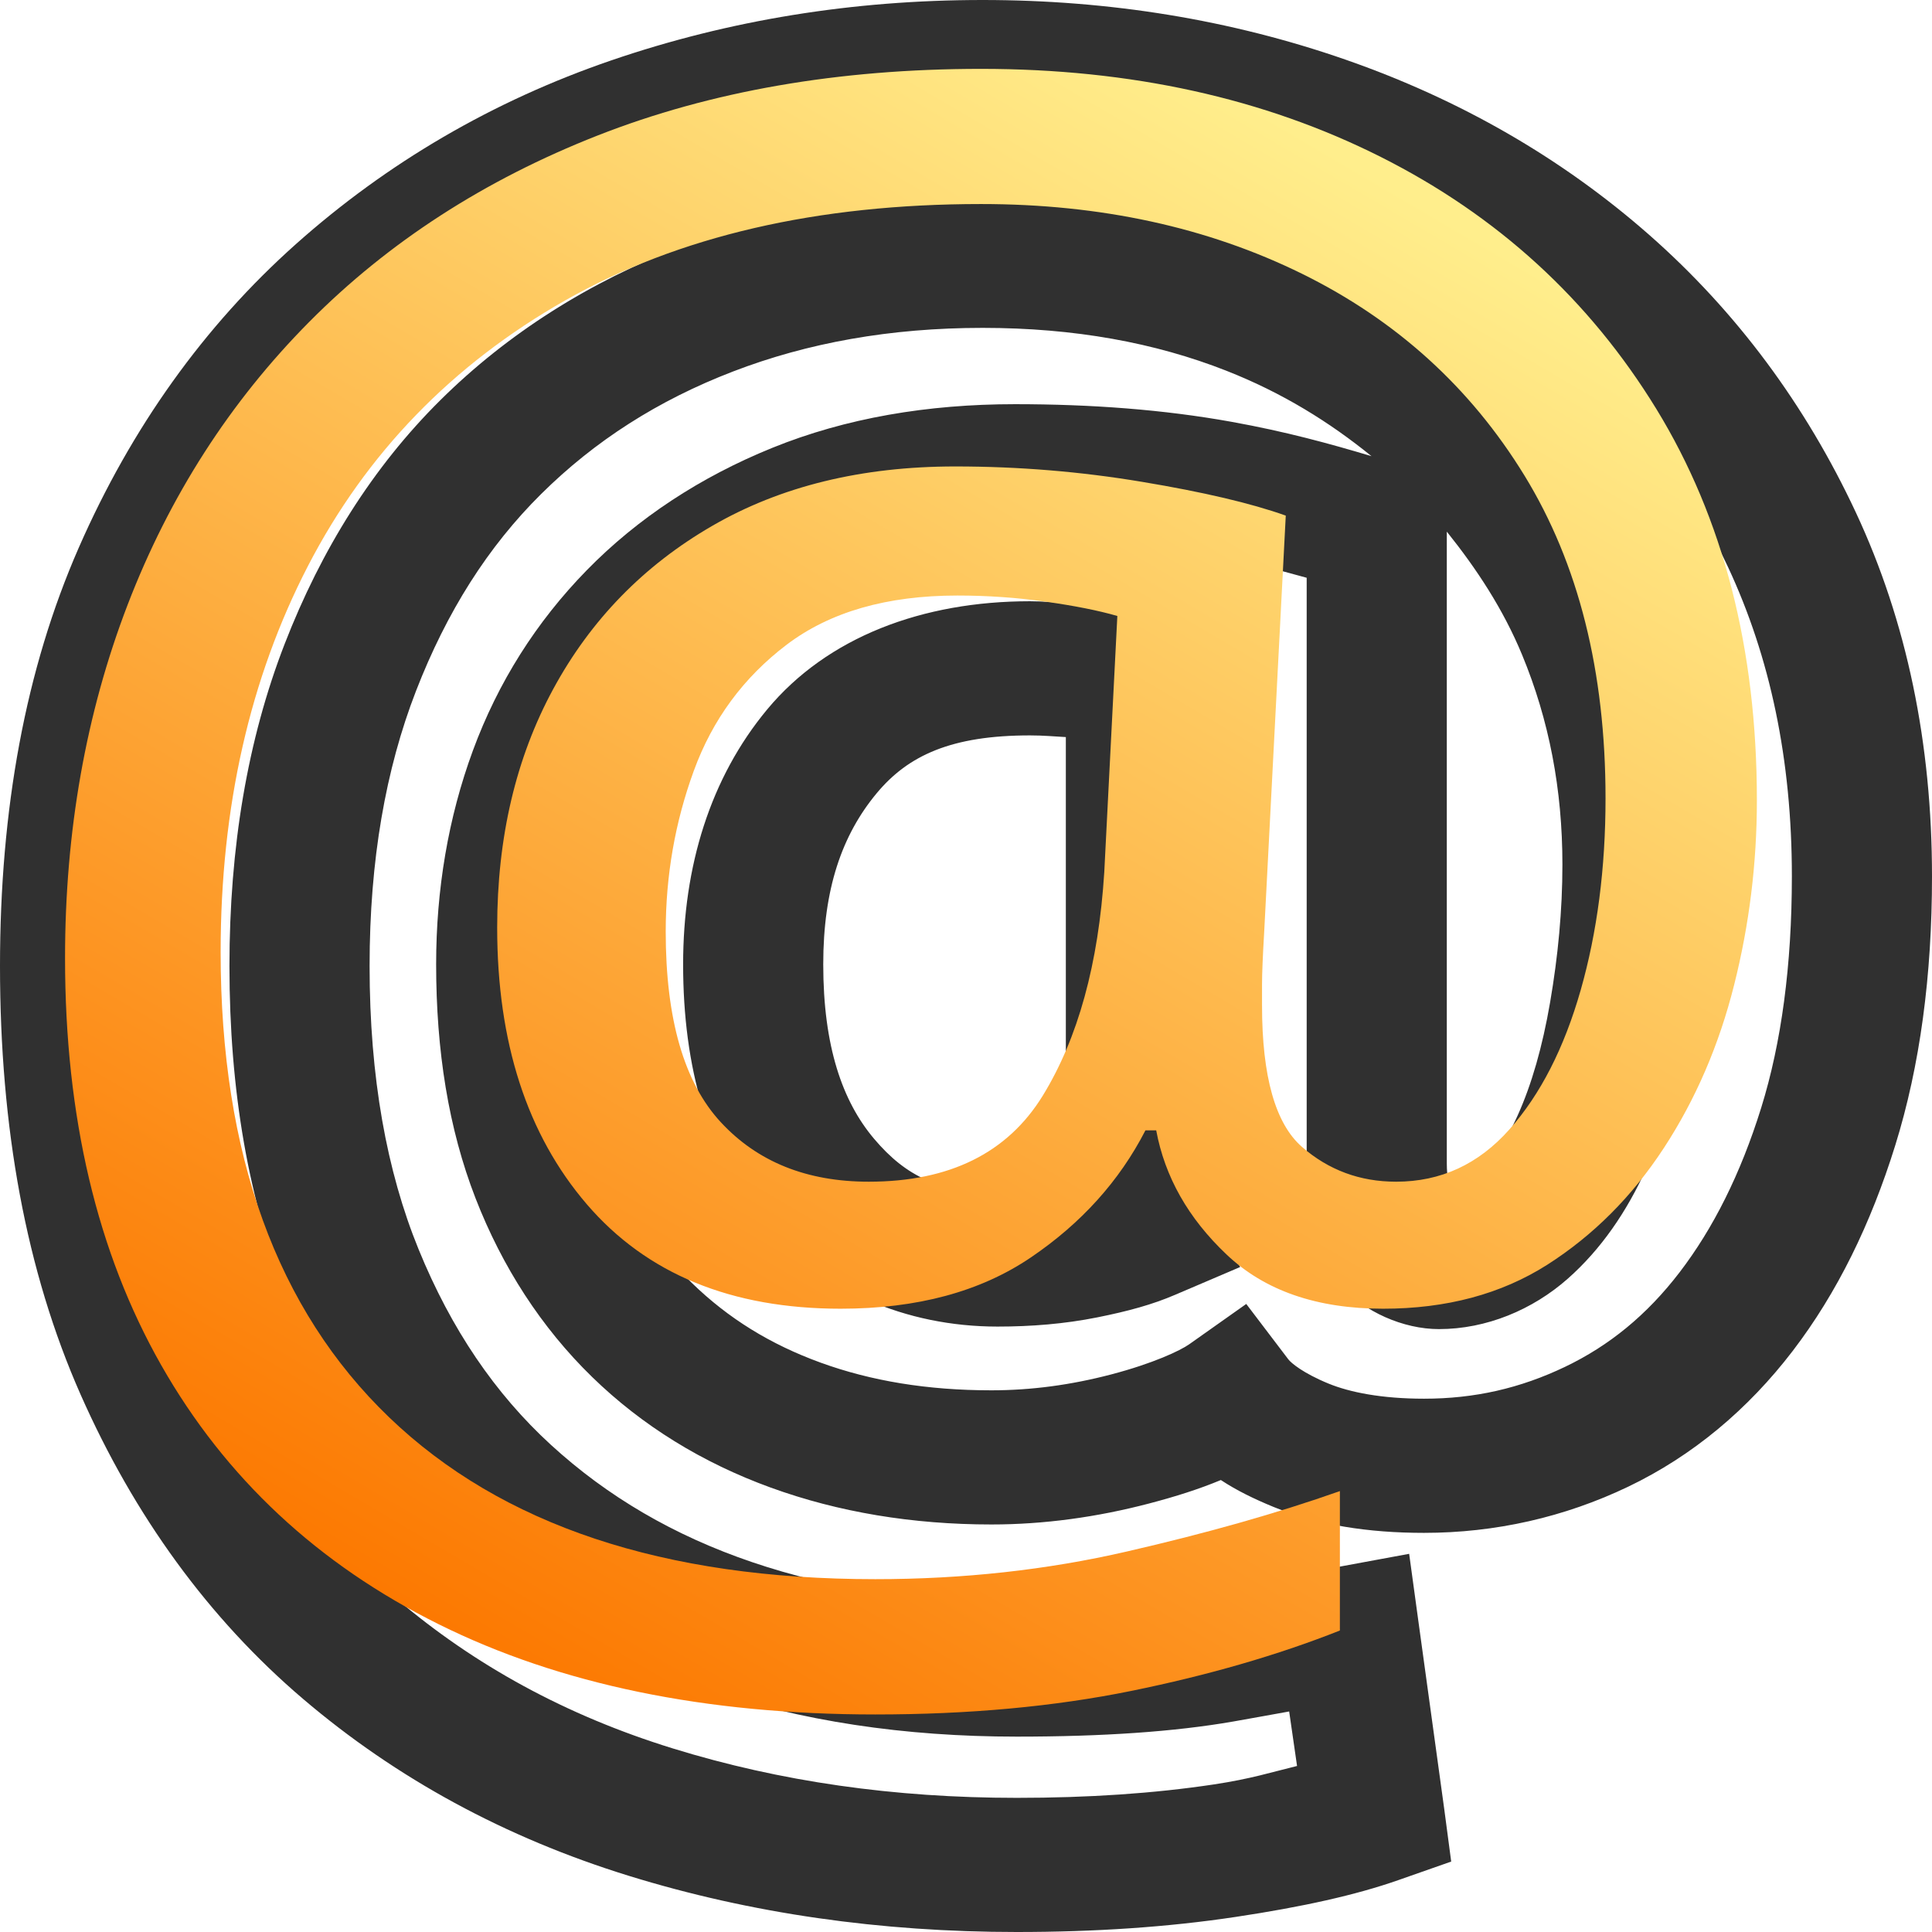
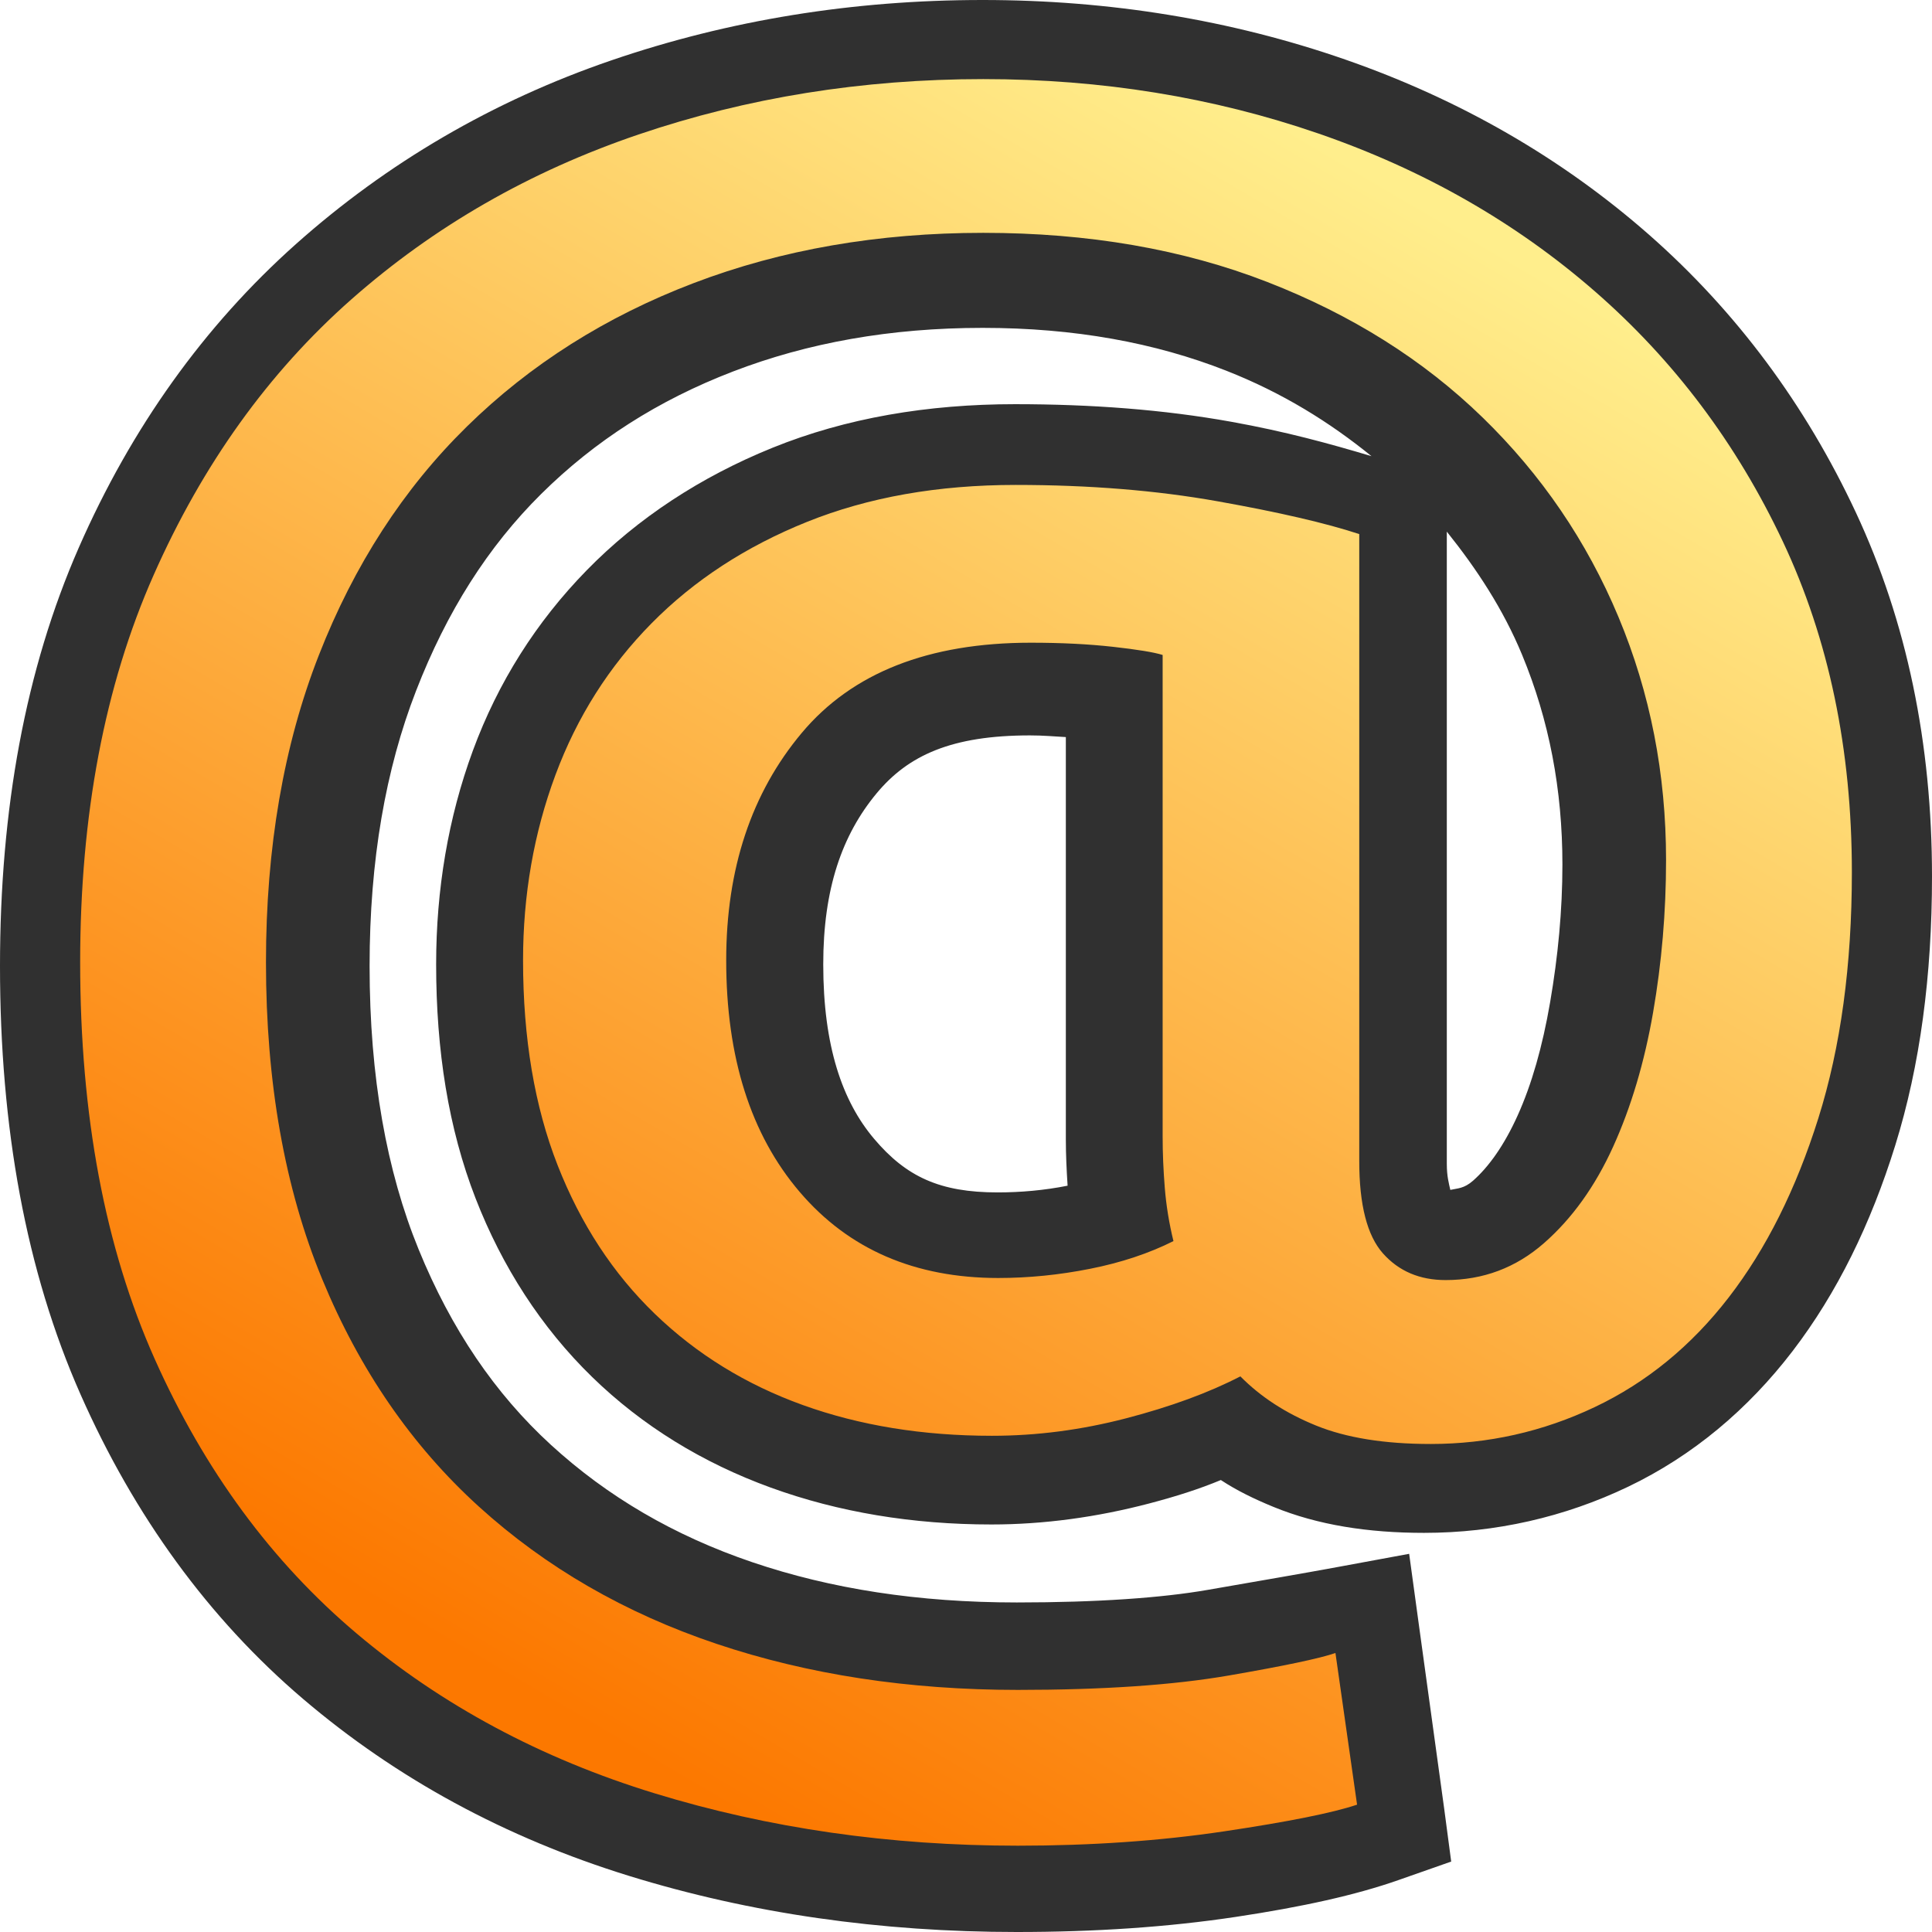
<svg xmlns="http://www.w3.org/2000/svg" xmlns:xlink="http://www.w3.org/1999/xlink" width="256" height="256" id="svg2" version="1.1">
  <defs id="defs4">
    <linearGradient id="linearGradient4264">
      <stop style="stop-color:#fc7800;stop-opacity:1;" offset="0" id="stop4266" />
      <stop style="stop-color:#ffee8c;stop-opacity:1;" offset="1" id="stop4268" />
    </linearGradient>
    <linearGradient y2="-8.957" x2="7.399" y1="48.162" x1="-27.942" gradientTransform="matrix(3.469214,0,0,3.469213,177.8593,888.8255)" gradientUnits="userSpaceOnUse" id="linearGradient4550" xlink:href="#linearGradient4264" />
  </defs>
  <g id="layer1" transform="translate(0,-796.3622)">
    <path style="font-size:77.483px;font-style:normal;font-variant:normal;font-weight:bold;font-stretch:normal;text-indent:0;text-align:start;text-decoration:none;line-height:125%;letter-spacing:0px;word-spacing:0px;text-transform:none;direction:ltr;block-progression:tb;writing-mode:lr-tb;text-anchor:start;baseline-shift:baseline;color:#000000;fill:#303030;fill-opacity:1;stroke:none;stroke-width:4.999;marker:none;visibility:visible;display:inline;overflow:visible;enable-background:accumulate;font-family:Ubuntu;-inkscape-font-specification:Ubuntu Bold" d="m 130.205,796.362 c -17.172,2.2e-4 -33.595,2.655 -49.204,8 -15.716,5.382 -29.716,13.588 -41.777,24.333 -12.182,10.852 -21.818,24.344 -28.78,40.222 C 3.359,885.08 -1.465789e-5,903.605 2.2477196e-5,924.362 -1.465789e-5,945.784 3.441,964.777 10.676,981.14 c 7.107,16.075 16.966,29.674 29.476,40.333 12.381,10.549 26.8,18.384 43.17,23.445 16.205,5.01 33.402,7.444 51.409,7.444 10.305,0 19.977,-0.64 29.012,-2 8.836,-1.33 15.897,-2.891 21.585,-4.889 l 6.963,-2.444 -0.928,-7 -3.365,-24.445 -1.277,-9.333 -9.632,1.778 c -4.44,0.82 -10.161,1.799 -17.059,3 -6.065,1.056 -14.623,1.667 -25.298,1.667 -13.044,0 -24.631,-1.798 -35.046,-5.333 -10.383,-3.524 -19.203,-8.697 -26.691,-15.556 -7.398,-6.776 -13.201,-15.309 -17.523,-25.889 -4.235,-10.366 -6.499,-22.826 -6.499,-37.556 -3.7e-5,-14.029 2.135,-26.091 6.15,-36.444 4.081,-10.523 9.542,-19.126 16.595,-26.111 7.106,-7.037 15.48,-12.403 25.414,-16.222 9.875,-3.796 20.826,-5.778 33.073,-5.778 12.189,1.4e-4 22.86,1.973 32.261,5.667 7.484,2.941 13.717,6.832 19.264,11.333 -5.57,-1.664 -11.373,-3.26 -18.568,-4.556 -8.95,-1.612 -18.526,-2.333 -28.664,-2.333 -11.593,1.4e-4 -22.419,1.836 -32.145,5.778 -9.525,3.86 -17.846,9.315 -24.602,16.222 -6.707,6.856 -11.768,14.882 -15.086,23.889 -3.281,8.907 -4.874,18.448 -4.874,28.333 -7.4e-5,11.421 1.63,21.756 5.222,31 3.531,9.087 8.719,17.126 15.434,23.667 6.672,6.499 14.658,11.389 23.674,14.667 8.991,3.269 18.816,4.889 29.244,4.889 6.976,0 14.006,-0.972 20.888,-2.778 3.567,-0.936 6.656,-1.92 9.516,-3.111 2.117,1.396 4.451,2.525 6.963,3.556 5.884,2.414 12.562,3.444 19.96,3.444 9.451,0 18.6,-2.073 27.039,-6.111 8.567,-4.1 15.898,-10.264 21.817,-18 5.884,-7.692 10.342,-16.819 13.578,-27.222 3.302,-10.617 4.874,-22.516 4.874,-35.667 -2.6e-4,-17.584 -3.326,-33.738 -10.096,-48.222 -6.659,-14.246 -15.813,-26.602 -27.387,-36.778 C 206.976,817.327 193.455,809.537 178.248,804.251 163.073,798.977 146.987,796.362 130.205,796.362 z m 0,17.778 c 14.77,1.8e-4 28.684,2.338 41.777,6.889 13.062,4.54 24.287,11.015 34.002,19.556 9.681,8.511 17.273,18.685 22.977,30.889 5.593,11.965 8.471,25.538 8.471,41 -2.6e-4,11.792 -1.387,22.065 -4.062,30.667 -2.742,8.816 -6.386,16.018 -10.792,21.778 -4.373,5.716 -9.375,9.767 -15.202,12.556 -5.956,2.85 -11.99,4.222 -18.684,4.222 -5.633,0 -9.858,-0.855 -12.649,-2 -3.386,-1.389 -4.975,-2.74 -5.338,-3.222 l -5.57,-7.333 -7.543,5.333 c -1.192,0.85 -4.81,2.552 -10.328,4 -5.359,1.406 -10.616,2.111 -15.898,2.111 -8.481,0 -15.955,-1.241 -22.629,-3.667 -6.65,-2.417 -12.24,-5.862 -17.059,-10.556 -4.776,-4.652 -8.53,-10.429 -11.257,-17.444 -2.665,-6.859 -4.062,-15.034 -4.062,-24.778 -7.4e-5,-8.04 1.28,-15.411 3.83,-22.333 2.512,-6.821 6.18,-12.706 11.141,-17.778 4.911,-5.02 10.96,-8.9 18.335,-11.889 7.174,-2.907 15.341,-4.444 24.834,-4.444 9.134,1.4e-4 17.513,0.619 25.182,2 5.447,0.981 9.339,2.106 13.461,3.222 l 0,77.667 c -2.2e-4,6.03 0.026,11.03 4.526,16.111 3.081,3.482 8.273,5.778 12.997,5.778 6.309,7e-5 12.42,-2.572 17.059,-6.667 4.403,-3.887 7.847,-8.895 10.444,-14.667 2.57,-5.713 4.351,-12.126 5.57,-19.222 1.202,-6.998 1.856,-13.947 1.857,-21 -2.6e-4,-12.023 -2.271,-23.556 -6.731,-34.333 -4.447,-10.744 -10.879,-20.336 -19.148,-28.444 -8.342,-8.179 -18.478,-14.516 -30.172,-19.111 -11.896,-4.674 -25.104,-7 -39.34,-7 -14.318,1.8e-4 -27.662,2.288 -39.92,7 -12.2,4.69 -22.991,11.498 -31.913,20.333 -8.975,8.889 -15.799,19.809 -20.656,32.333 -4.923,12.694 -7.311,26.934 -7.311,42.667 -3.7e-5,16.457 2.515,31.234 7.775,44.111 5.173,12.664 12.436,23.523 21.933,32.222 9.406,8.616 20.636,15.144 33.306,19.444 12.638,4.29 26.456,6.333 41.313,6.333 11.382,0 20.89,-0.646 28.664,-2 3.004,-0.523 4.875,-0.88 7.427,-1.333 l 1.044,7.222 c -3.395,0.825 -6.066,1.698 -11.024,2.445 -7.942,1.196 -16.641,1.778 -26.111,1.778 -16.228,0 -31.336,-2.144 -45.607,-6.556 -14.107,-4.361 -26.245,-11.005 -36.671,-19.889 -10.297,-8.773 -18.537,-19.91 -24.718,-33.889 -6.053,-13.691 -9.168,-30.305 -9.168,-49.889 -3.7e-5,-18.892 2.99,-34.994 8.936,-48.556 6.07,-13.845 14.248,-25.094 24.37,-34.111 10.242,-9.124 21.94,-15.949 35.394,-20.556 C 100.828,816.497 115.028,814.14 130.205,814.14 z m 61.505,52.667 c 3.958,4.942 7.462,10.248 9.98,16.333 3.577,8.644 5.338,17.83 5.338,27.778 -2.3e-4,6.085 -0.585,12.166 -1.625,18.222 -1.024,5.958 -2.456,10.916 -4.294,15 -1.812,4.026 -3.865,6.853 -5.918,8.667 -1.207,1.065 -2.071,1.008 -3.017,1.222 -0.195,-0.888 -0.464,-1.794 -0.464,-3.444 L 191.71,866.807 z m -50.48,6.556 0,2.889 c -1.6,-0.068 -3.066,-0.222 -4.758,-0.222 -14.222,1.4e-4 -26.836,4.731 -34.814,14.333 -7.552,9.09 -11.141,20.792 -11.141,33.778 -1.12e-4,13.591 3.248,25.406 10.792,34.333 7.474,8.844 18.702,13.667 30.869,13.667 4.421,4e-5 8.862,-0.346 13.229,-1.222 4.106,-0.824 7.319,-1.702 10.328,-3 l 8.587,-3.667 -3.946,-8.111 c 0.309,0.648 -0.076,-0.425 -0.232,-2.333 -0.181,-2.211 -0.348,-4.38 -0.348,-6.444 l 0,-60.556 c 0.03,-0.123 0.116,-0.444 0.116,-0.444 3e-5,-6.1e-4 -0.232,-2.777 -0.232,-2.778 -1.8e-4,-6.4e-4 -0.928,-2.11 -0.928,-2.111 -7.8e-4,-0.001 -1.739,-2.11 -1.741,-2.111 -0.002,-0.001 -0.838,-0.794 -1.16,-1 -0.322,-0.207 -0.598,-0.334 -0.812,-0.444 -0.859,-0.44 -1.225,-0.464 -1.509,-0.556 L 141.229,873.362 z m -4.758,20.444 c 1.785,7e-5 3.179,0.137 4.758,0.222 l 0,53.333 c -1.5e-4,2.006 0.098,4.046 0.232,6.111 -3.105,0.616 -6.192,0.889 -9.284,0.889 -7.632,3e-5 -12.099,-2.066 -16.363,-7.111 -4.193,-4.961 -6.731,-12.242 -6.731,-23.111 -1.1e-4,-9.983 2.472,-17.122 7.079,-22.667 C 120.344,896.441 126.095,893.807 136.471,893.807 Z" id="text4272" />
-     <text xml:space="preserve" style="font-size:278.82px;font-style:normal;font-variant:normal;font-weight:normal;font-stretch:normal;line-height:125%;letter-spacing:0px;word-spacing:0px;fill:url(#linearGradient4550);fill-opacity:1;stroke:none;font-family:Ubuntu;-inkscape-font-specification:Ubuntu" x="-7.779" y="1026.142" id="text4260" transform="scale(1.026786,0.9739129)">
-       <tspan id="tspan4262" x="-7.779" y="1026.142" style="font-weight:normal;fill:url(#linearGradient4550);fill-opacity:1;stroke:none;-inkscape-font-specification:Ubuntu">@</tspan>
-     </text>
+     <g transform="scale(1.026786,0.9739129)" style="font-size:278.82px;font-style:normal;font-variant:normal;font-weight:normal;font-stretch:normal;line-height:125%;letter-spacing:0px;word-spacing:0px;fill:url(#linearGradient4550);fill-opacity:1;stroke:none;font-family:Ubuntu;-inkscape-font-specification:Ubuntu" id="text4260">
+       <path d="m 184.608,1014.153 c -5.951,0 -10.877,-0.837 -14.78,-2.51 -3.903,-1.673 -7.156,-3.903 -9.76,-6.688 -4.09,2.229 -9.015,4.134 -14.776,5.714 -5.761,1.58 -11.523,2.37 -17.286,2.37 -8.923,0 -17.056,-1.394 -24.399,-4.182 -7.343,-2.788 -13.709,-6.923 -19.098,-12.406 -5.389,-5.483 -9.571,-12.22 -12.546,-20.213 -2.975,-7.993 -4.463,-17.287 -4.463,-27.884 -7.5e-5,-8.923 1.394,-17.334 4.182,-25.233 2.788,-7.899 6.925,-14.777 12.41,-20.634 5.485,-5.857 12.178,-10.457 20.077,-13.801 7.899,-3.344 16.866,-5.016 26.901,-5.016 9.484,1.4e-4 18.176,0.743 26.076,2.229 7.899,1.486 13.987,2.973 18.264,4.459 l 0,85.319 c -1.8e-4,5.951 1.021,10.134 3.063,12.551 2.042,2.417 4.736,3.625 8.083,3.625 4.833,3e-5 9.062,-1.673 12.687,-5.02 3.625,-3.347 6.598,-7.716 8.922,-13.108 2.323,-5.392 4.043,-11.48 5.161,-18.264 1.117,-6.784 1.676,-13.708 1.676,-20.77 -2.2e-4,-11.708 -2.045,-22.722 -6.135,-33.04 -4.09,-10.318 -9.946,-19.38 -17.567,-27.186 -7.621,-7.805 -16.869,-13.939 -27.743,-18.401 -10.875,-4.461 -23.096,-6.692 -36.665,-6.692 -13.569,1.8e-4 -26.023,2.278 -37.363,6.833 -11.34,4.555 -21.098,11.062 -29.275,19.519 -8.177,8.458 -14.543,18.82 -19.098,31.087 -4.555,12.267 -6.833,26.206 -6.833,41.817 -4.2e-5,16.36 2.416,30.72 7.25,43.081 4.833,12.361 11.571,22.678 20.213,30.951 8.642,8.274 18.866,14.501 30.67,18.681 11.805,4.181 24.769,6.271 38.894,6.271 10.971,-10e-5 20.034,-0.651 27.19,-1.953 7.156,-1.302 11.755,-2.324 13.797,-3.067 l 2.791,20.634 c -3.16,1.117 -8.876,2.327 -17.15,3.629 -8.274,1.302 -17.15,1.953 -26.629,1.953 -16.541,0 -32.154,-2.371 -46.837,-7.114 -14.684,-4.742 -27.509,-11.992 -38.477,-21.749 -10.968,-9.757 -19.658,-22.21 -26.071,-37.358 -6.413,-15.149 -9.619,-33.135 -9.619,-53.959 -1.9e-5,-20.07 3.16,-37.633 9.479,-52.692 6.319,-15.058 14.823,-27.559 25.51,-37.503 10.687,-9.944 23.048,-17.426 37.082,-22.447 14.034,-5.02 28.859,-7.53 44.476,-7.53 15.242,2e-4 29.648,2.464 43.217,7.39 13.569,4.927 25.466,12.084 35.691,21.472 10.225,9.388 18.311,20.728 24.259,34.019 5.947,13.291 8.921,28.301 8.922,45.029 -2.5e-4,12.639 -1.441,23.791 -4.323,33.457 -2.882,9.666 -6.739,17.798 -11.572,24.395 -4.833,6.597 -10.595,11.569 -17.286,14.916 -6.691,3.347 -13.755,5.02 -21.191,5.02 z m -55.767,-22.583 c 3.903,4e-5 7.852,-0.418 11.849,-1.255 3.996,-0.837 7.577,-2.092 10.743,-3.765 -0.562,-2.417 -0.935,-4.833 -1.119,-7.25 -0.185,-2.416 -0.277,-4.739 -0.277,-6.969 l 0,-65.527 c -1.118,-0.369 -3.256,-0.739 -6.416,-1.11 -3.16,-0.371 -6.691,-0.557 -10.594,-0.557 -13.2,1.2e-4 -23.052,4.089 -29.556,12.266 -6.504,8.177 -9.756,18.494 -9.755,30.951 -1.02e-4,13.195 3.16,23.696 9.479,31.504 6.319,7.808 14.868,11.713 25.646,11.713 z" style="-inkscape-font-specification:Ubuntu" id="path2990" />
+     </g>
  </g>
</svg>
